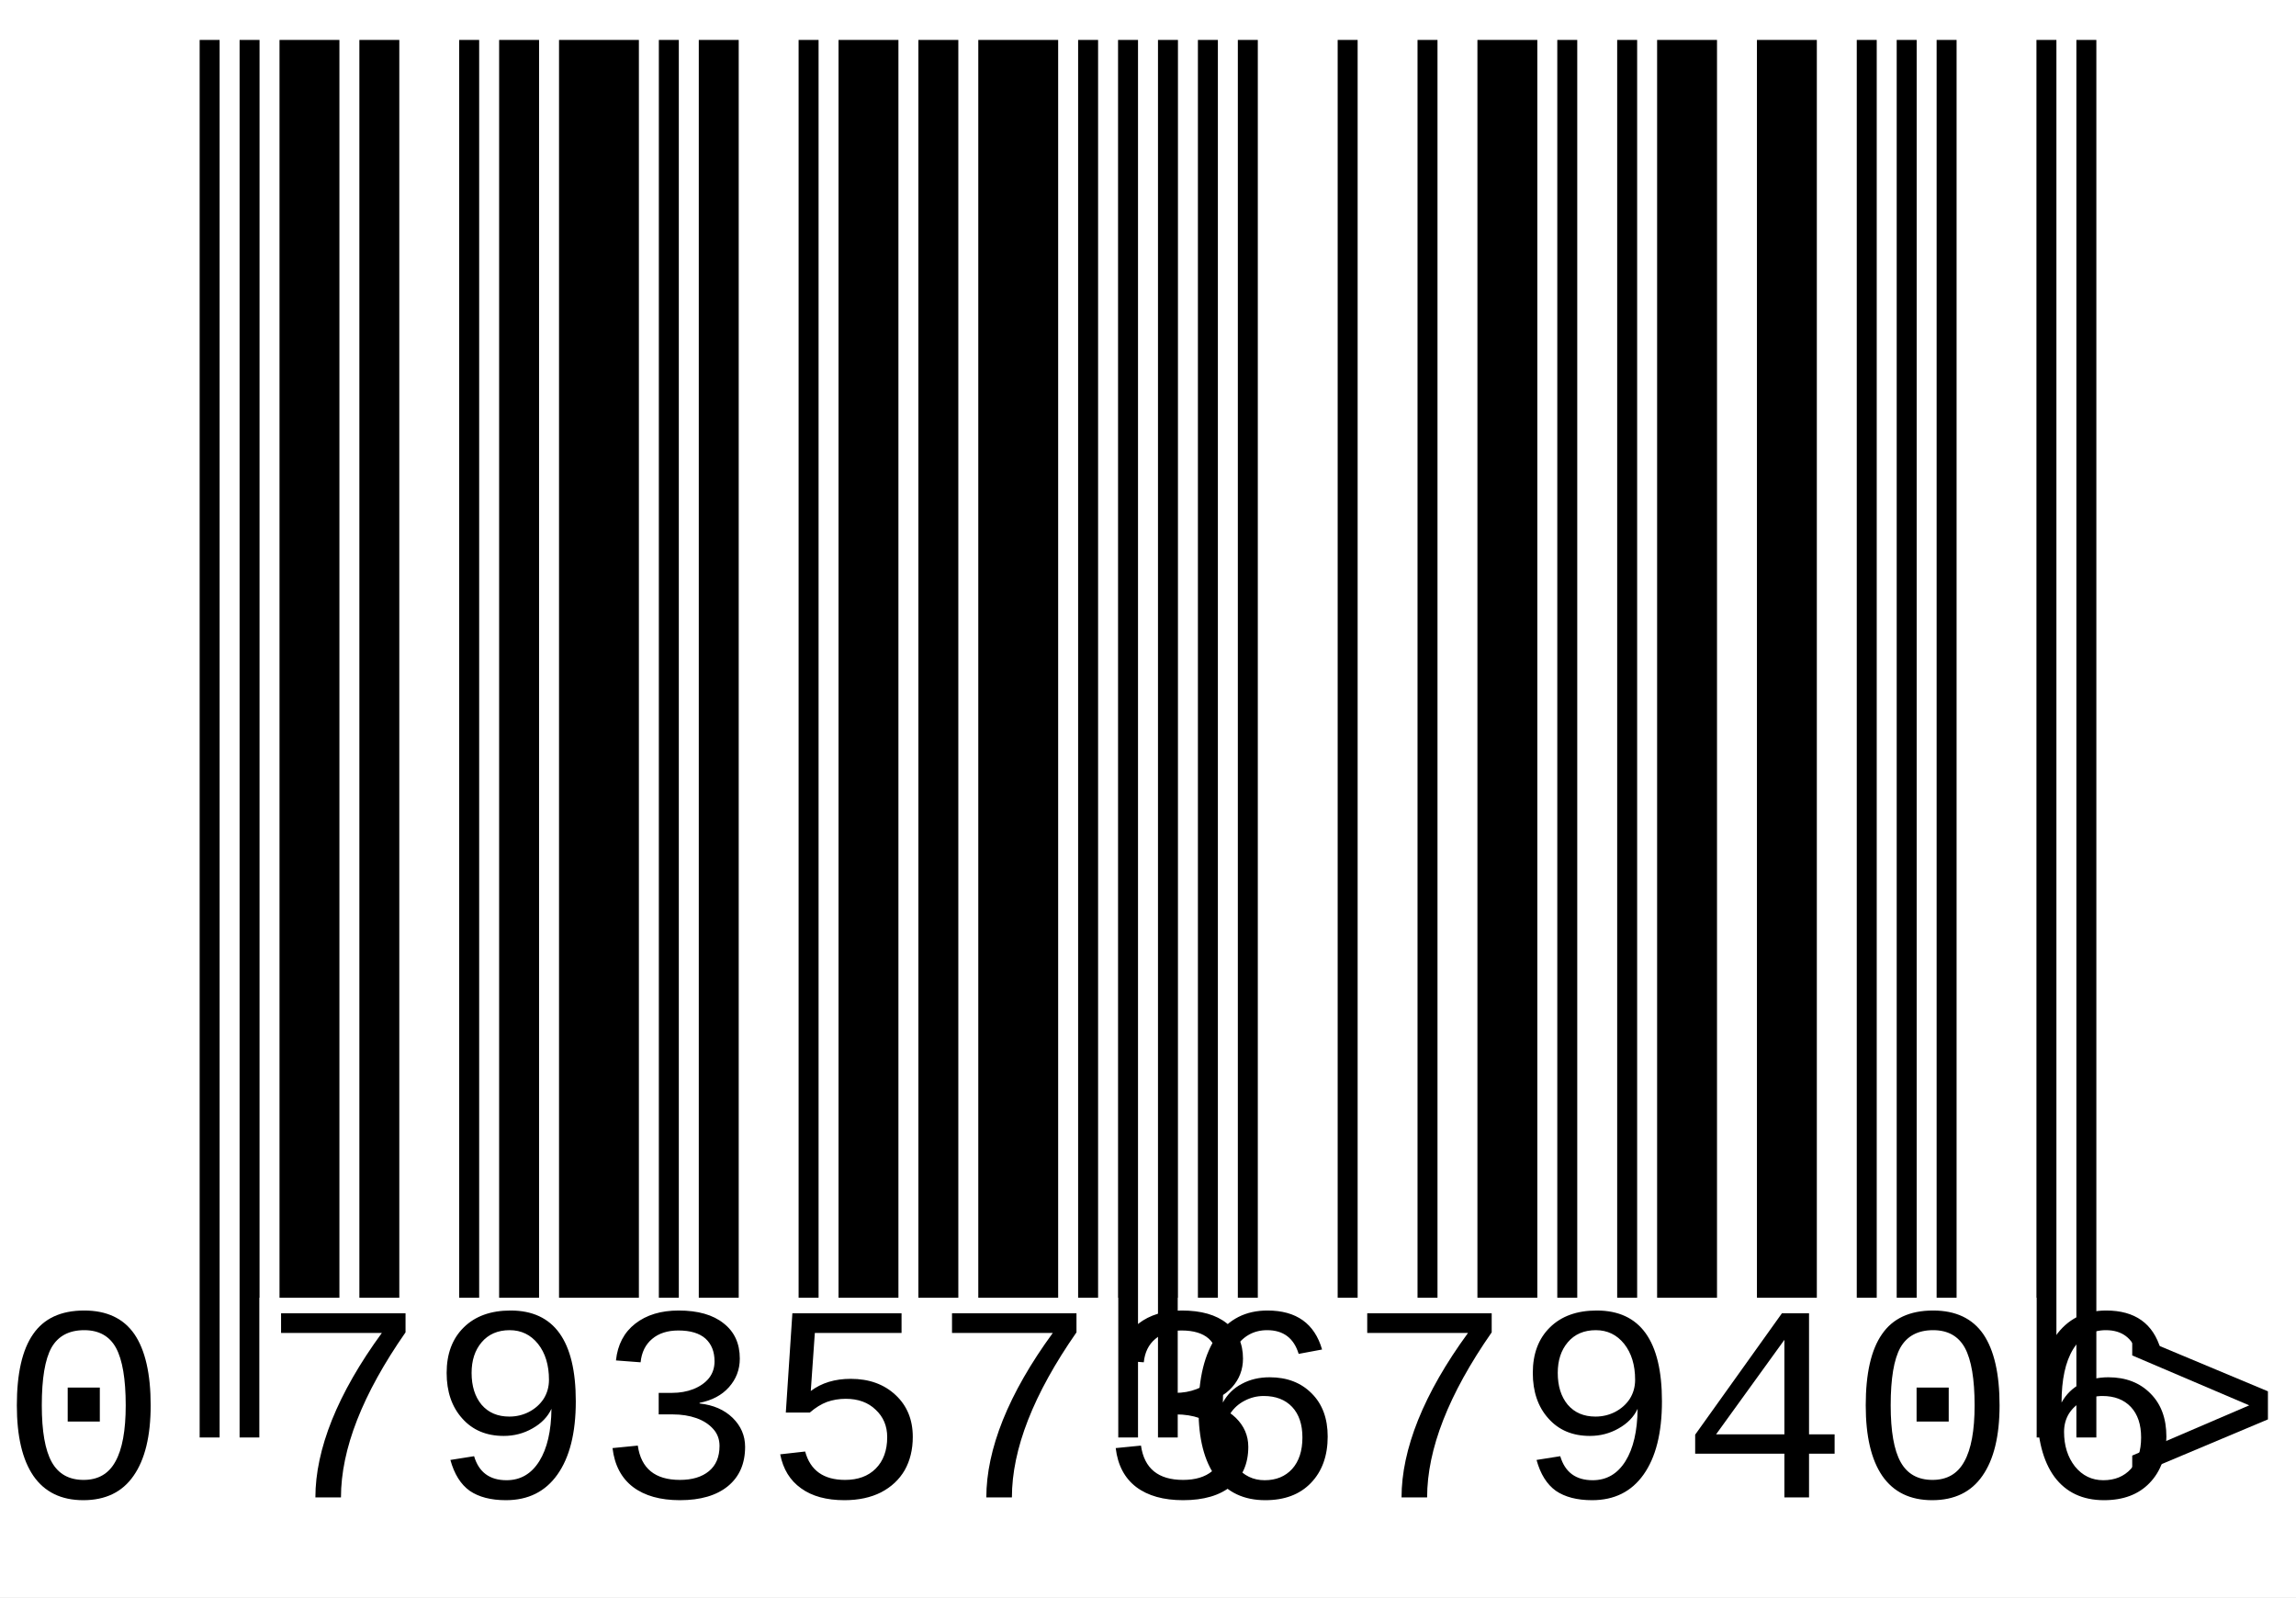
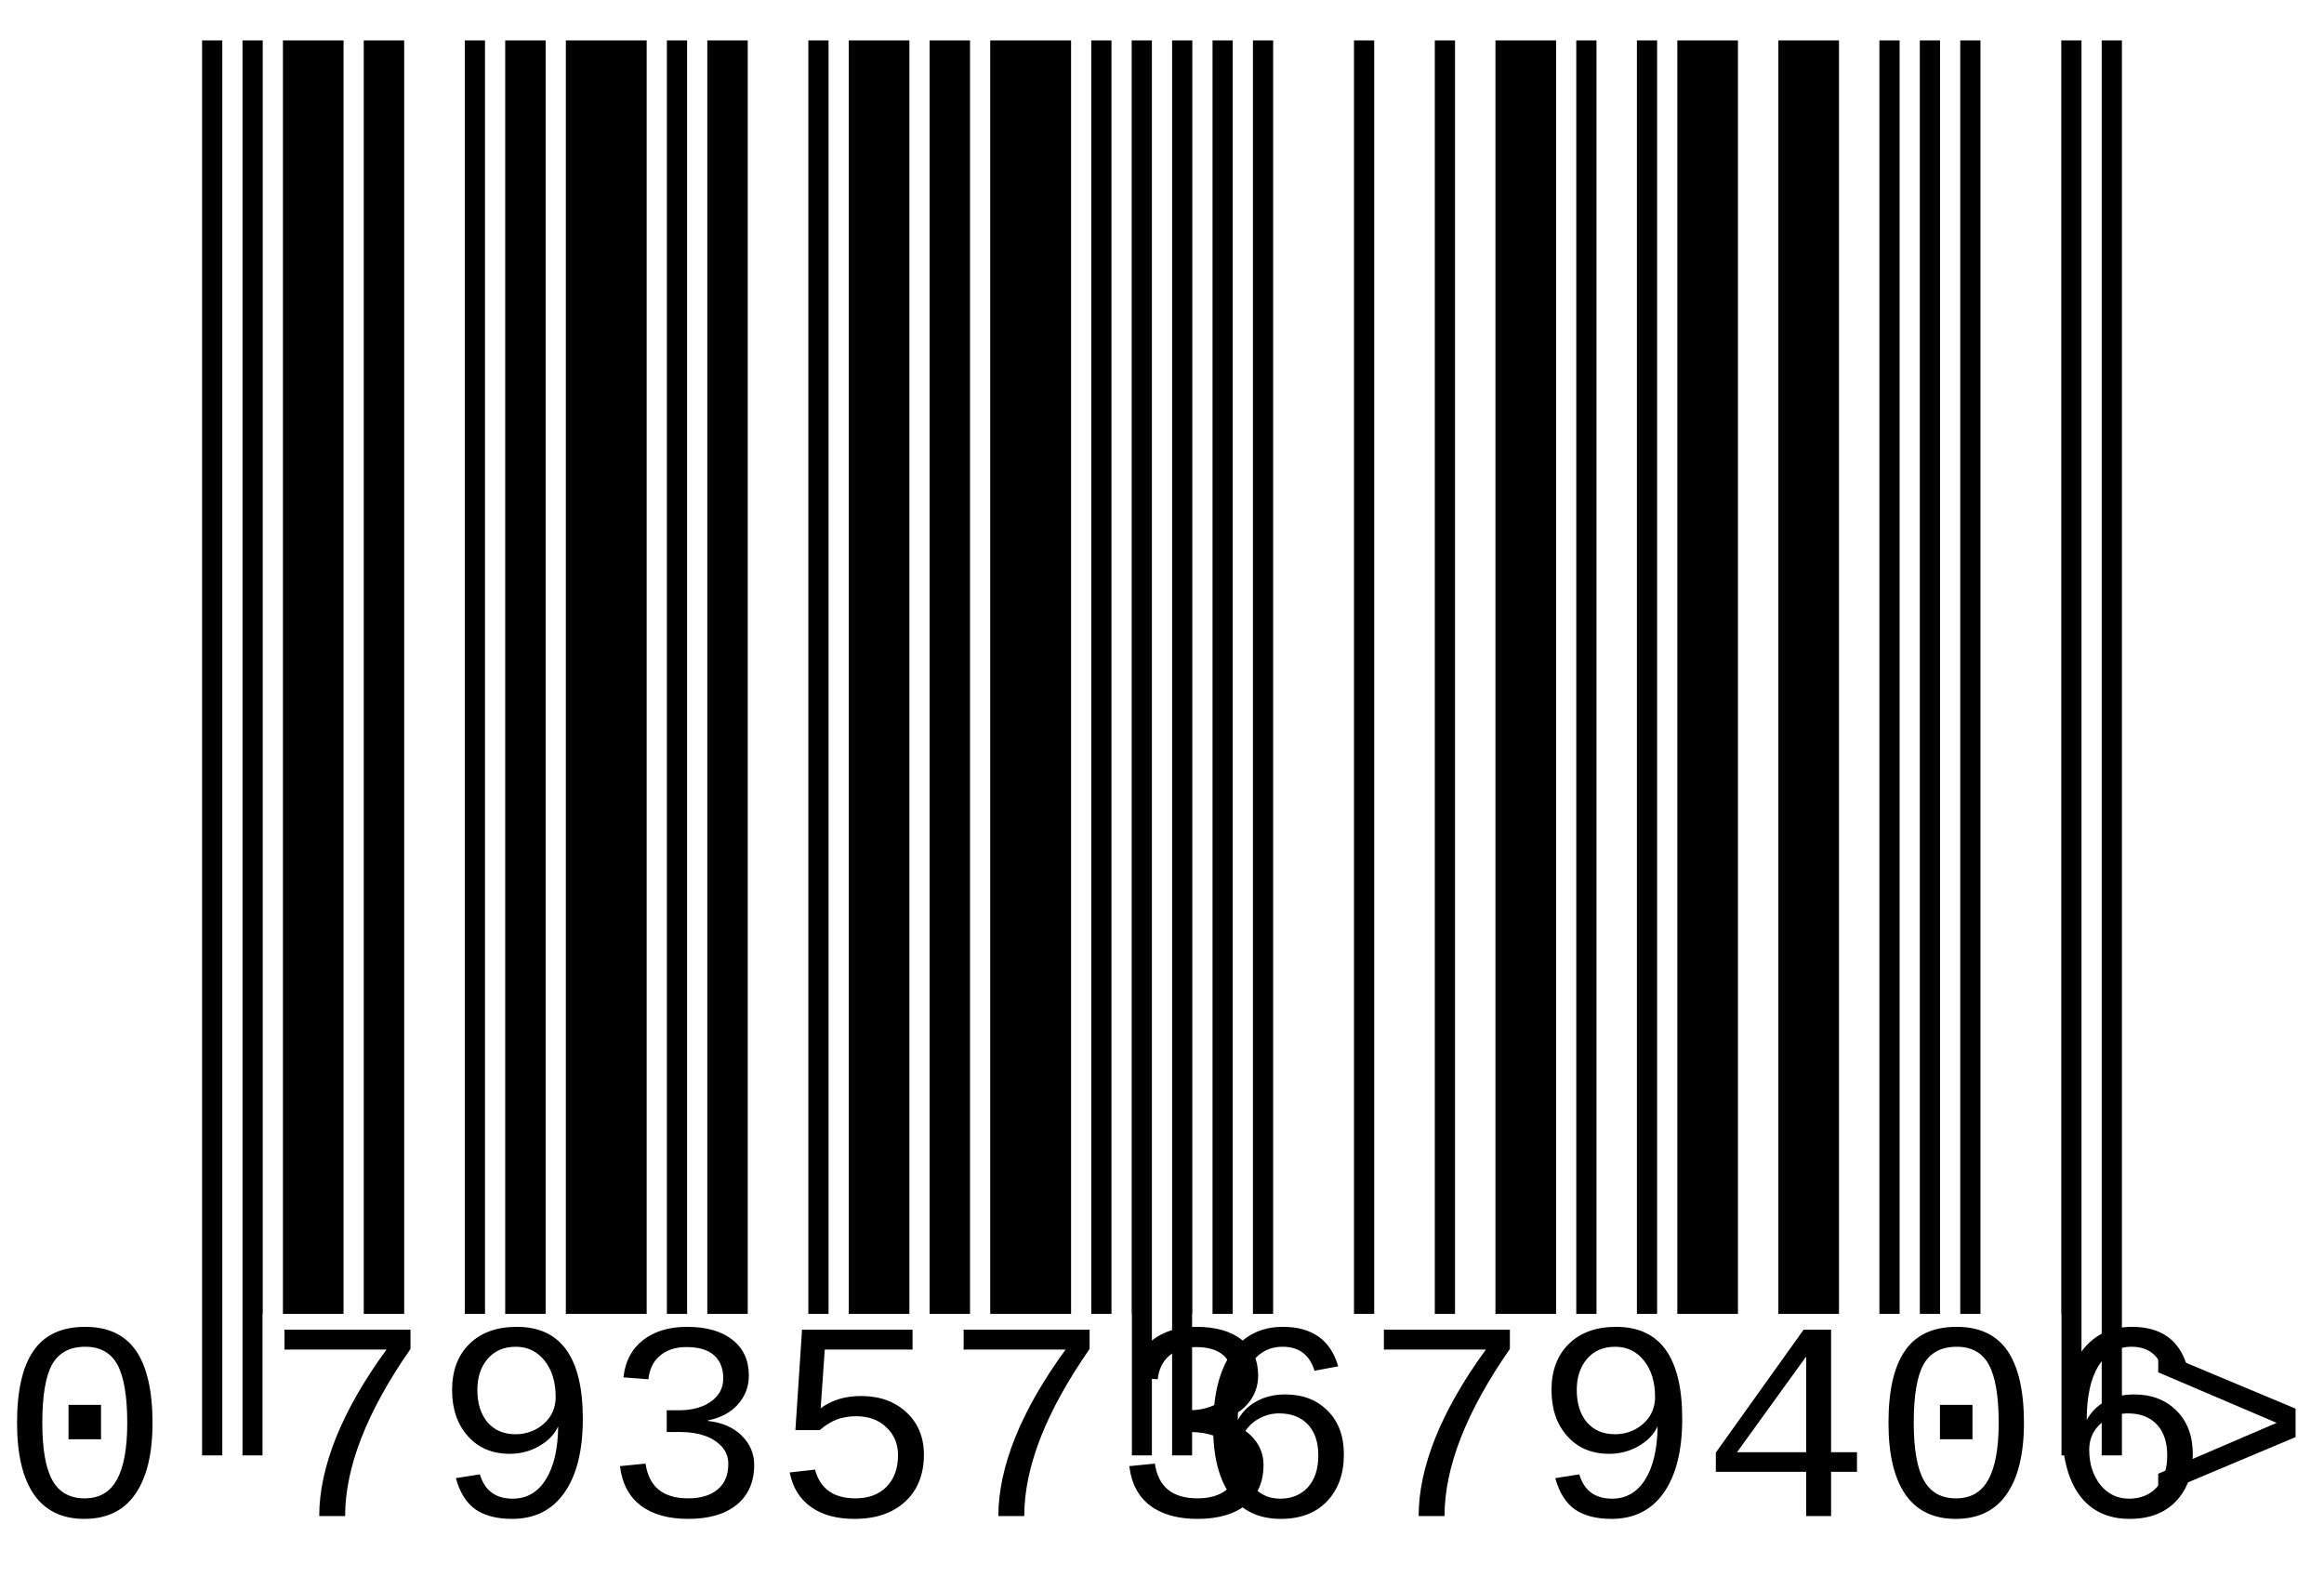
- <svg xmlns="http://www.w3.org/2000/svg" version="1.2">
+ <svg xmlns="http://www.w3.org/2000/svg" version="1.2" width="115" height="78" preserveAspectRatio="x163Y78 meet">
  <style>text{font-family:"Courier New",monospace;font-size:14px}</style>
  <path fill="#fff" d="M0 0h115v76H0z" />
  <path d="M10 2h1v72h-1zm2 0h1v72h-1zm2 0h3v72h-3zm4 0h2v72h-2zm5 0h1v72h-1zm2 0h2v72h-2zm3 0h4v72h-4zm5 0h1v72h-1zm2 0h2v72h-2zm5 0h1v72h-1zm2 0h3v72h-3zm4 0h2v72h-2zm3 0h4v72h-4zm5 0h1v72h-1zm2 0h1v72h-1zm2 0h1v72h-1zm2 0h1v72h-1zm2 0h1v72h-1zm5 0h1v72h-1zm4 0h1v72h-1zm3 0h3v72h-3zm4 0h1v72h-1zm3 0h1v72h-1zm2 0h3v72h-3zm5 0h3v72h-3zm5 0h1v72h-1zm2 0h1v72h-1zm2 0h1v72h-1zm5 0h1v72h-1zm2 0h1v72h-1z" />
  <path fill="#fff" d="M0 72h115v8H0z" />
  <path fill="#fff" d="M13 65h43v14H13zm46 0h43v14H59z" />
  <text y="75" class="small" textLength="8">0</text>
  <text x="13" y="75" class="small" textLength="43">793573</text>
  <text x="59" y="75" class="small" textLength="43">679406</text>
  <text x="106" y="75" class="small" textLength="43">&gt;</text>Sorry, your browser does not support inline SVG.</svg>
